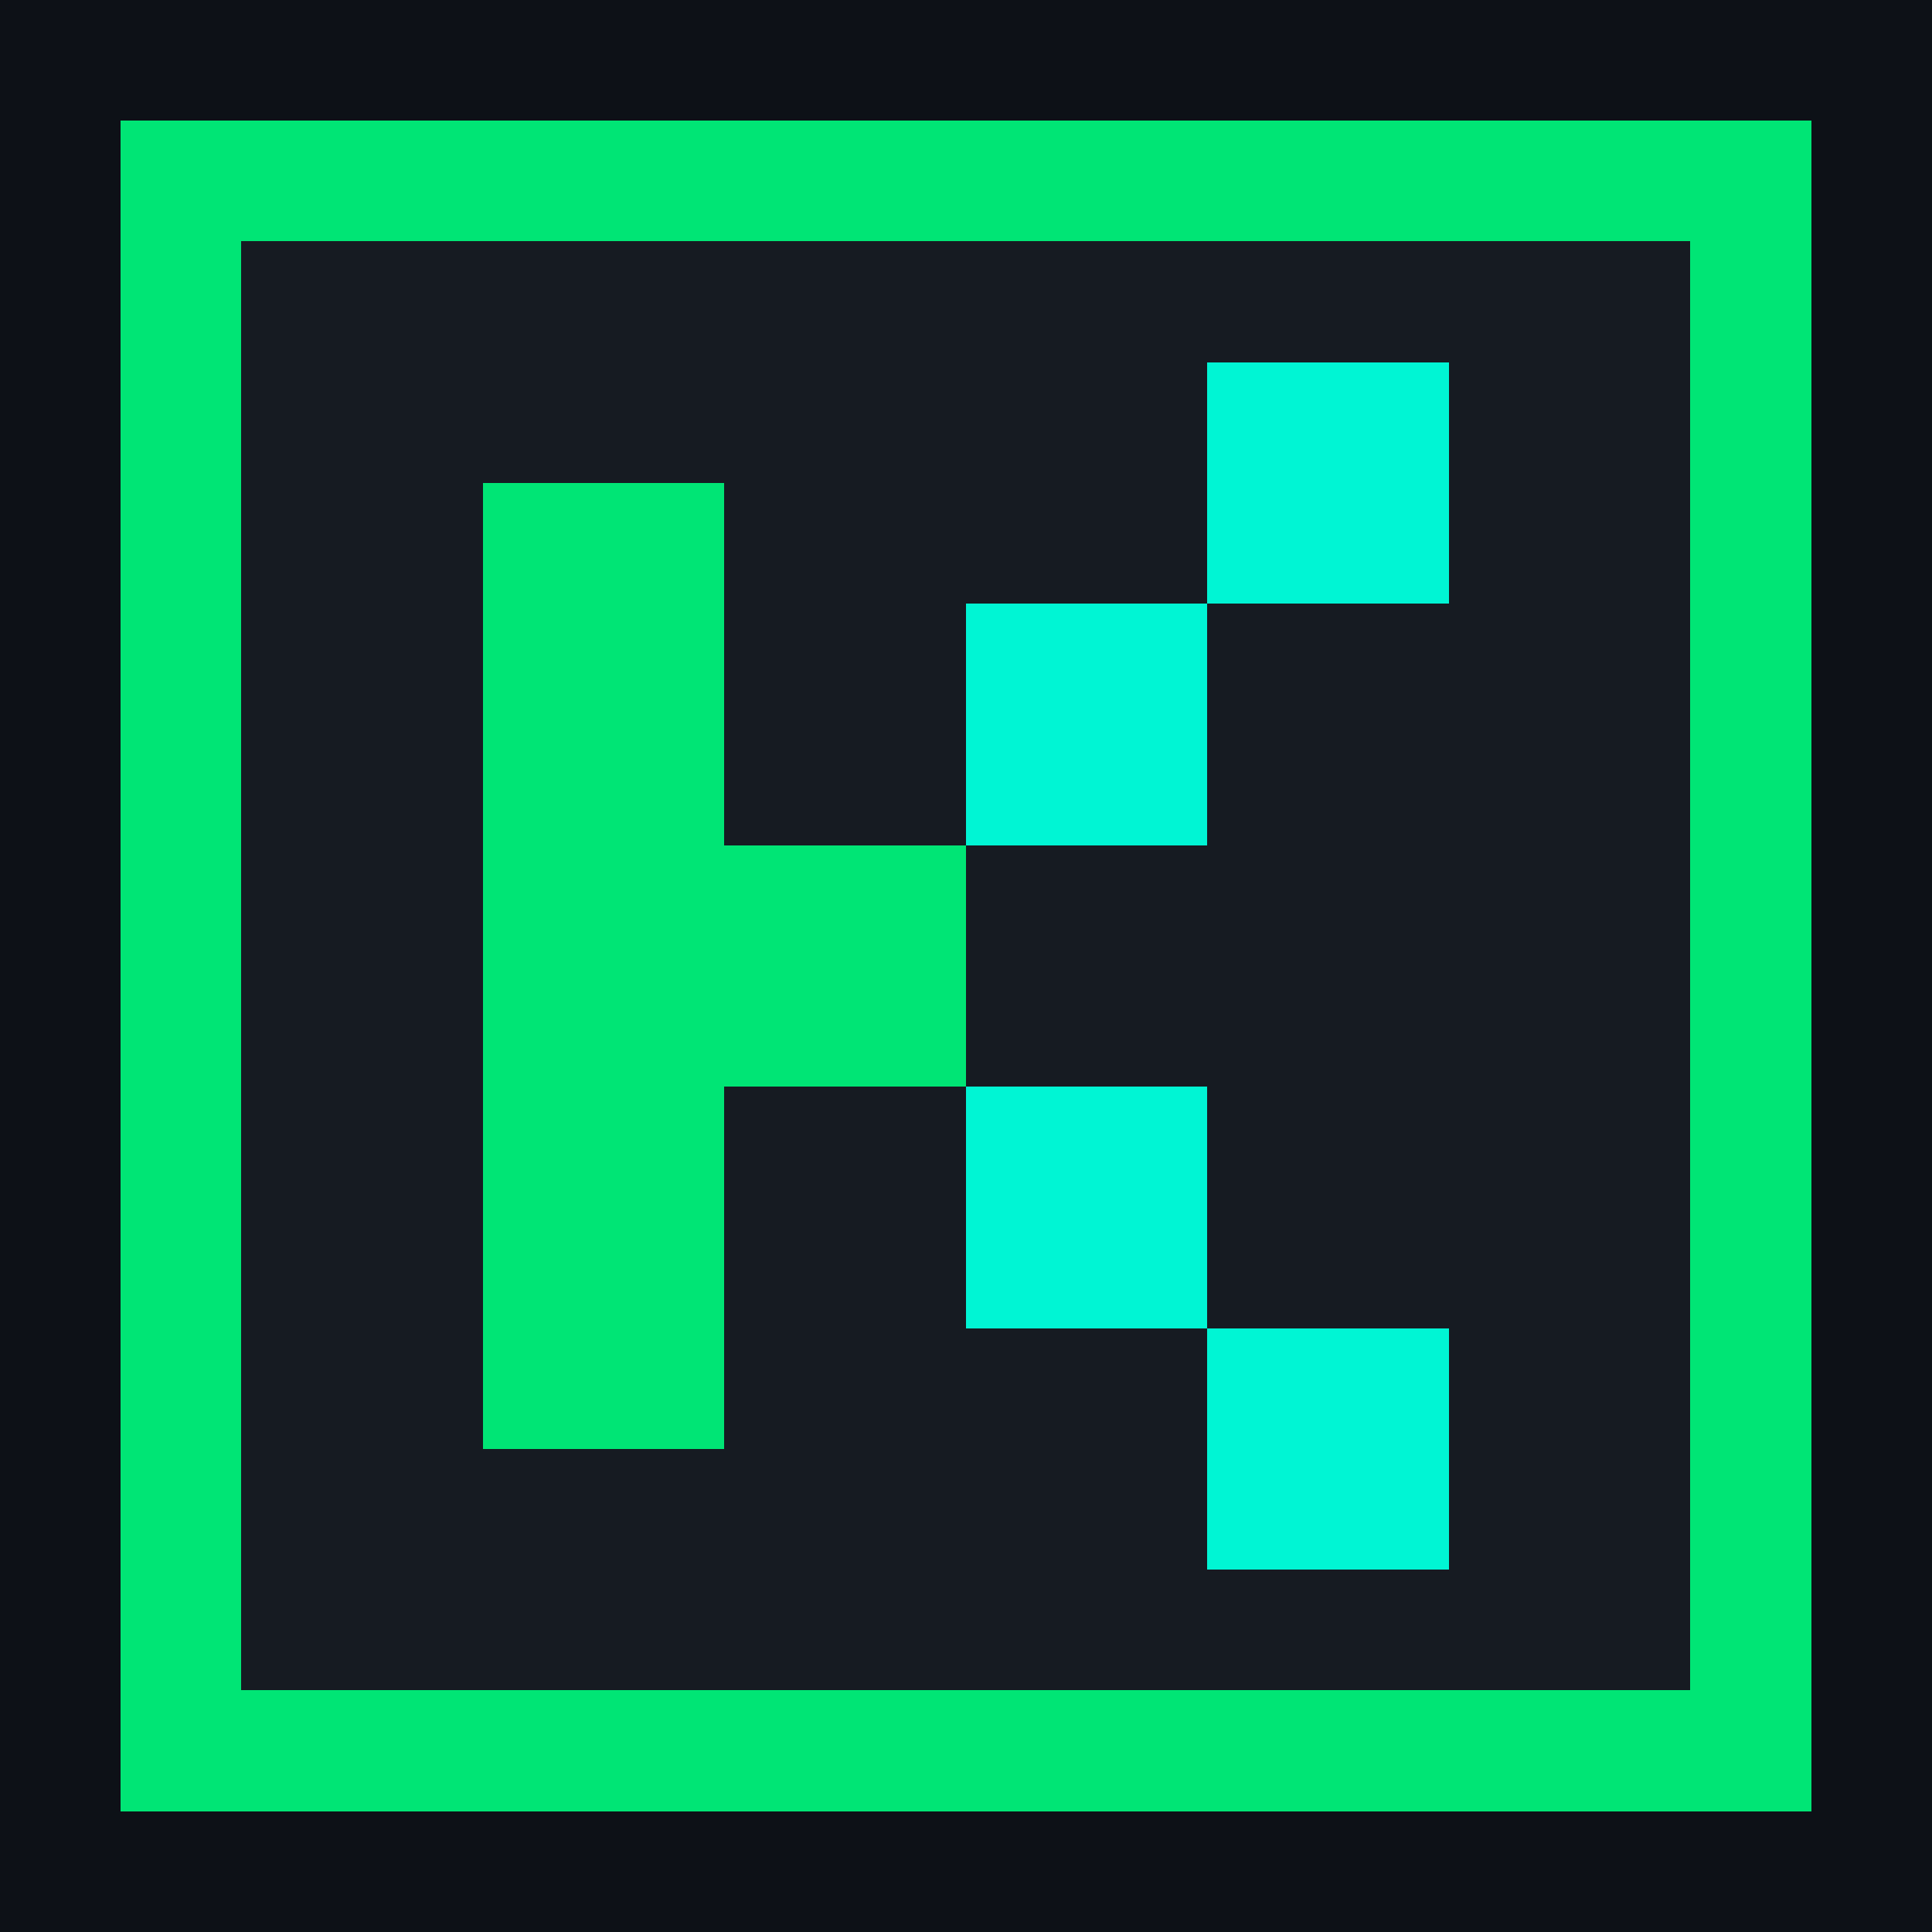
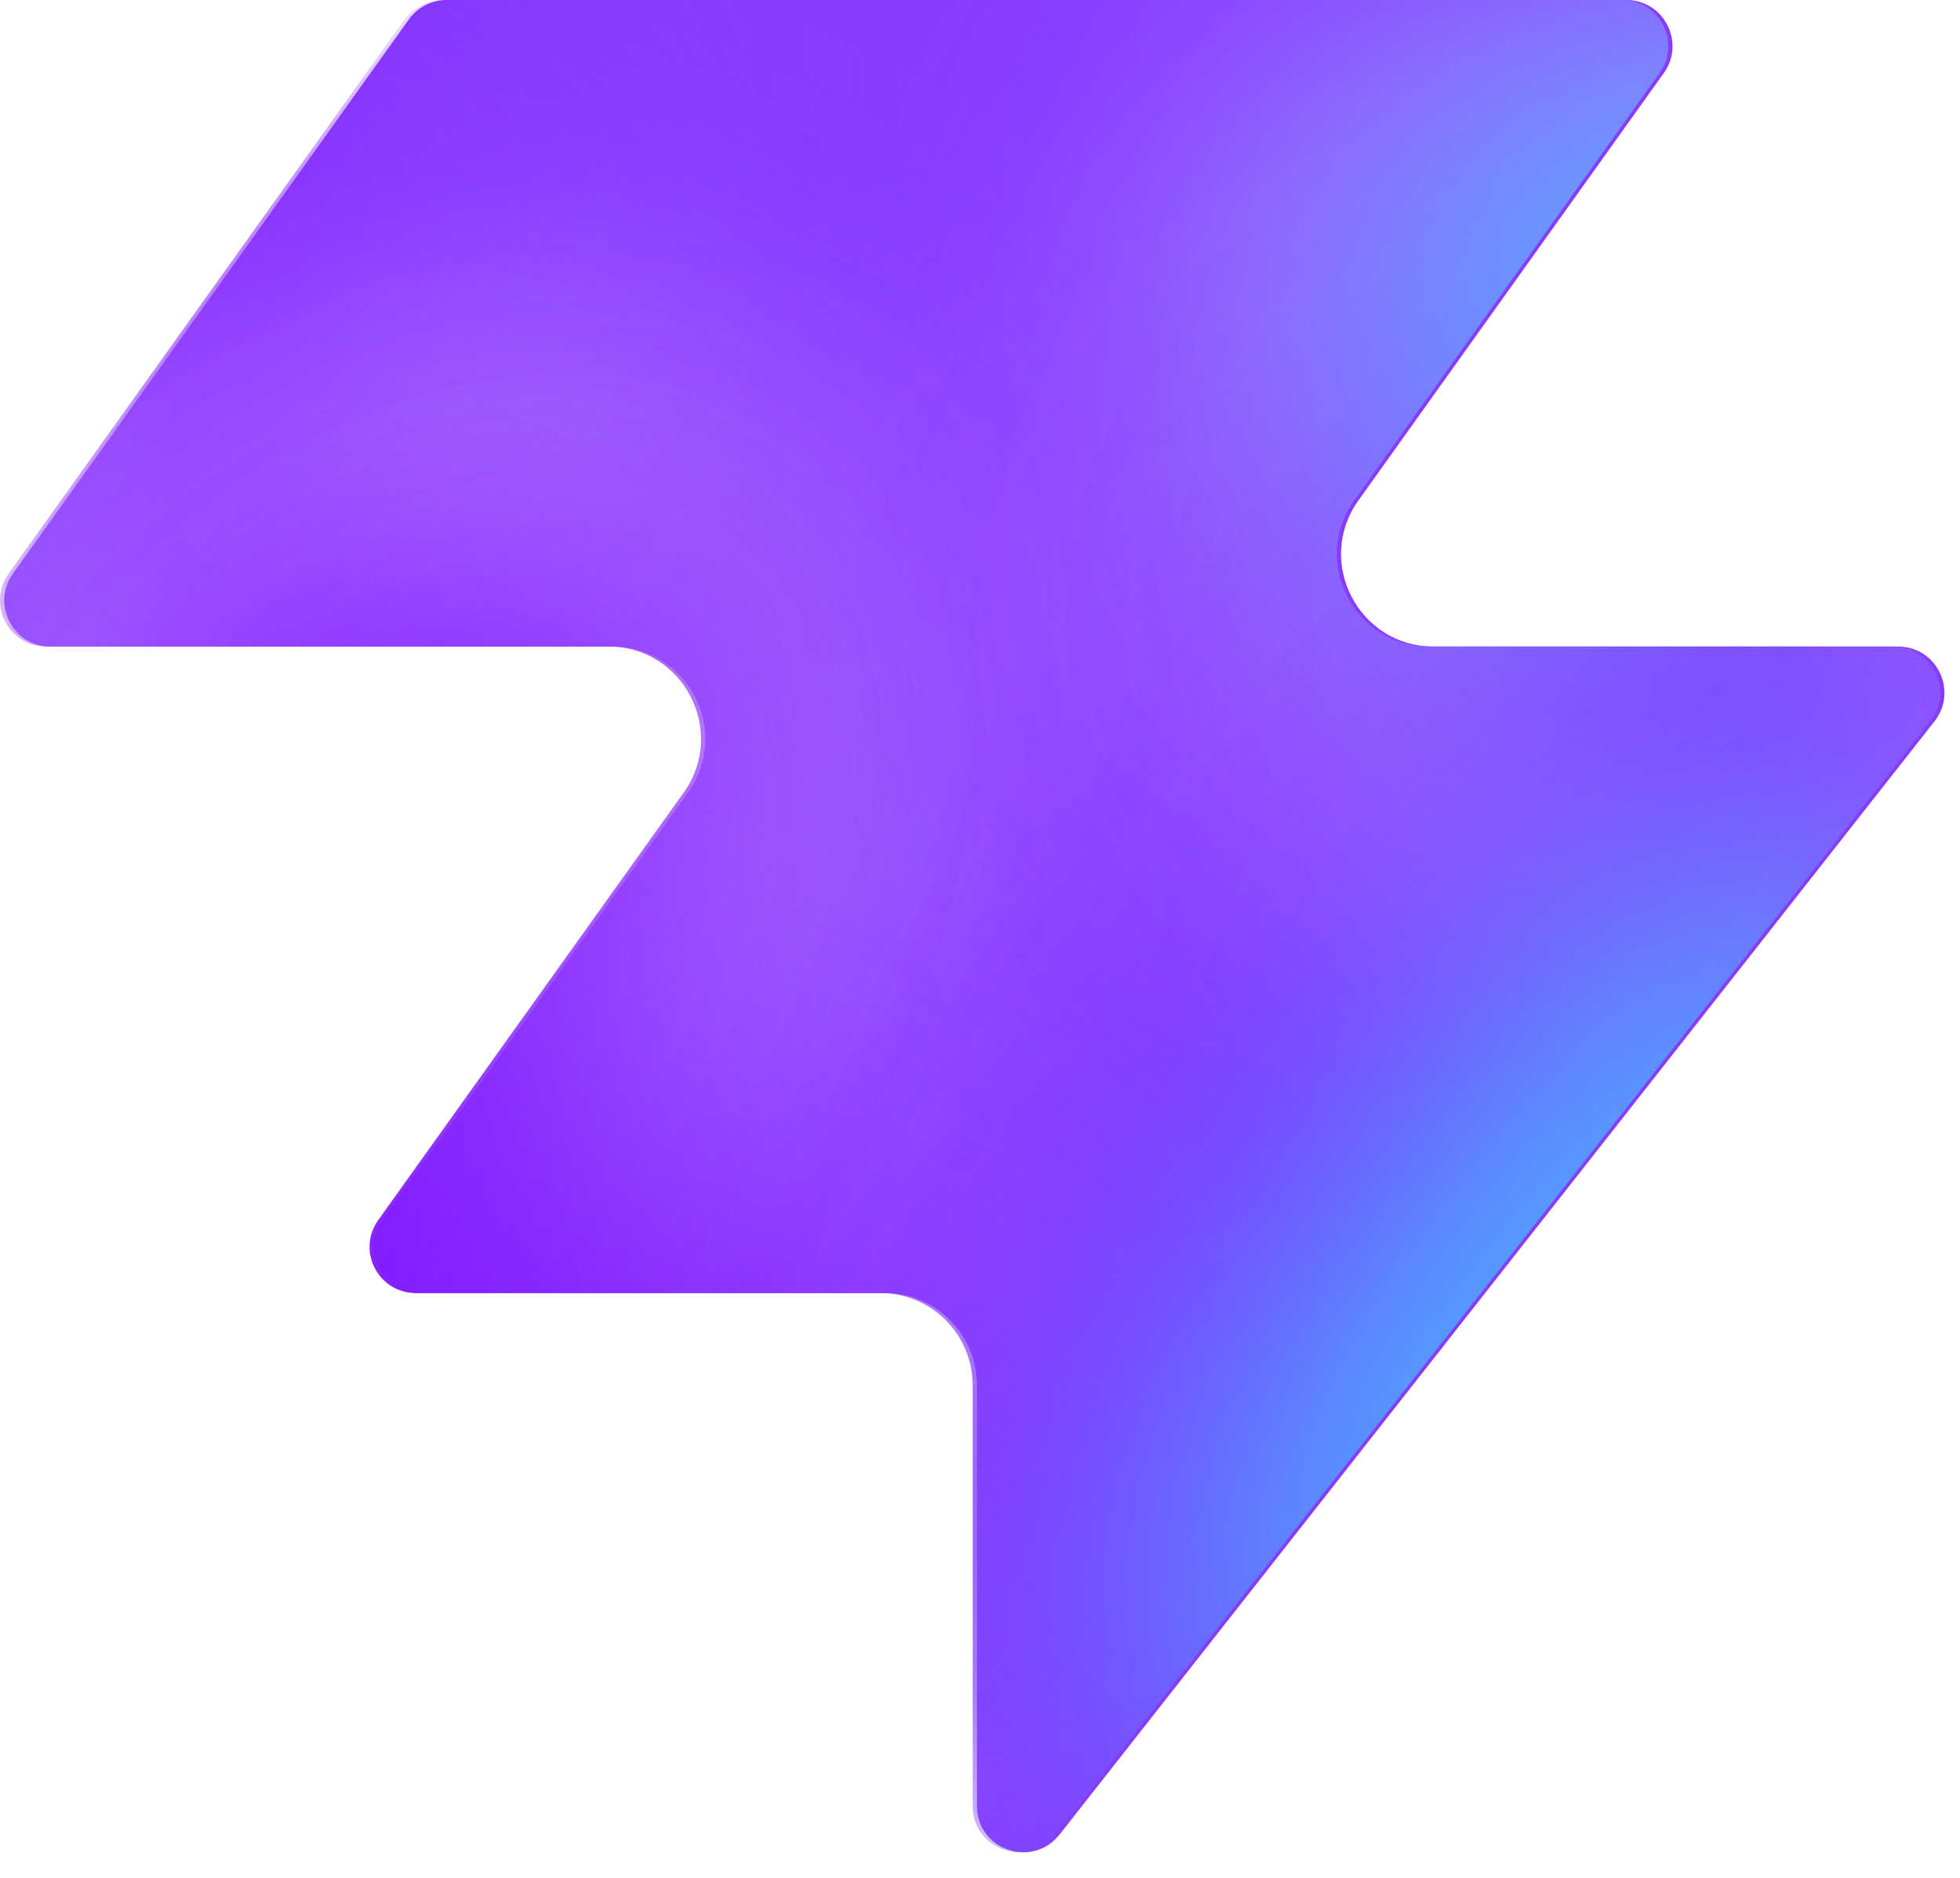
- <svg xmlns="http://www.w3.org/2000/svg" viewBox="0 0 32 32" width="32" height="32" shape-rendering="crispEdges">
-   <rect x="0" y="0" width="32" height="32" fill="#0d1117" />
-   <rect x="2" y="2" width="28" height="28" fill="#161b22" />
-   <rect x="2" y="2" width="28" height="2" fill="#00e575" />
-   <rect x="2" y="28" width="28" height="2" fill="#00e575" />
-   <rect x="2" y="2" width="2" height="28" fill="#00e575" />
-   <rect x="28" y="2" width="2" height="28" fill="#00e575" />
-   <rect x="8" y="8" width="4" height="16" fill="#00e575" />
-   <rect x="12" y="14" width="4" height="4" fill="#00e575" />
-   <rect x="16" y="10" width="4" height="4" fill="#00f5d4" />
-   <rect x="20" y="6" width="4" height="4" fill="#00f5d4" />
-   <rect x="16" y="18" width="4" height="4" fill="#00f5d4" />
-   <rect x="20" y="22" width="4" height="4" fill="#00f5d4" />
+ <svg xmlns="http://www.w3.org/2000/svg" width="48" height="46" fill="none" viewBox="0 0 48 46">
+   <path fill="#863bff" d="M25.946 44.938c-.664.845-2.021.375-2.021-.698V33.937a2.26 2.26 0 0 0-2.262-2.262H10.287c-.92 0-1.456-1.04-.92-1.788l7.48-10.471c1.07-1.497 0-3.578-1.842-3.578H1.237c-.92 0-1.456-1.04-.92-1.788L10.013.474c.214-.297.556-.474.92-.474h28.894c.92 0 1.456 1.04.92 1.788l-7.48 10.471c-1.07 1.498 0 3.579 1.842 3.579h11.377c.943 0 1.473 1.088.89 1.83L25.947 44.94z" style="fill:#863bff;fill:color(display-p3 .525 .23 1);fill-opacity:1" />
+   <mask id="a" width="48" height="46" x="0" y="0" maskUnits="userSpaceOnUse" style="mask-type:alpha">
+     <path fill="#000" d="M25.842 44.938c-.664.844-2.021.375-2.021-.698V33.937a2.26 2.26 0 0 0-2.262-2.262H10.183c-.92 0-1.456-1.04-.92-1.788l7.48-10.471c1.07-1.498 0-3.579-1.842-3.579H1.133c-.92 0-1.456-1.04-.92-1.787L9.91.473c.214-.297.556-.474.92-.474h28.894c.92 0 1.456 1.04.92 1.788l-7.48 10.471c-1.07 1.498 0 3.578 1.842 3.578h11.377c.943 0 1.473 1.088.89 1.832L25.843 44.94z" style="fill:#000;fill-opacity:1" />
+   </mask>
+   <g mask="url(#a)">
+     <g filter="url(#b)">
+       <ellipse cx="5.508" cy="14.704" fill="#ede6ff" rx="5.508" ry="14.704" style="fill:#ede6ff;fill:color(display-p3 .927 .903 1);fill-opacity:1" transform="matrix(.00324 1 1 -.00324 -4.47 31.516)" />
+     </g>
+     <g filter="url(#c)">
+       <ellipse cx="10.399" cy="29.851" fill="#ede6ff" rx="10.399" ry="29.851" style="fill:#ede6ff;fill:color(display-p3 .927 .903 1);fill-opacity:1" transform="matrix(.00324 1 1 -.00324 -39.328 7.883)" />
+     </g>
+     <g filter="url(#d)">
+       <ellipse cx="5.508" cy="30.487" fill="#7e14ff" rx="5.508" ry="30.487" style="fill:#7e14ff;fill:color(display-p3 .492 .077 1);fill-opacity:1" transform="rotate(89.814 -25.913 -14.639)scale(1 -1)" />
+     </g>
+     <g filter="url(#e)">
+       <ellipse cx="5.508" cy="30.599" fill="#7e14ff" rx="5.508" ry="30.599" style="fill:#7e14ff;fill:color(display-p3 .492 .077 1);fill-opacity:1" transform="rotate(89.814 -32.644 -3.334)scale(1 -1)" />
+     </g>
+     <g filter="url(#f)">
+       <ellipse cx="5.508" cy="30.599" fill="#7e14ff" rx="5.508" ry="30.599" style="fill:#7e14ff;fill:color(display-p3 .492 .077 1);fill-opacity:1" transform="matrix(.00324 1 1 -.00324 -34.34 30.47)" />
+     </g>
+     <g filter="url(#g)">
+       <ellipse cx="14.072" cy="22.078" fill="#ede6ff" rx="14.072" ry="22.078" style="fill:#ede6ff;fill:color(display-p3 .927 .903 1);fill-opacity:1" transform="rotate(93.35 24.506 48.493)scale(-1 1)" />
+     </g>
+     <g filter="url(#h)">
+       <ellipse cx="3.47" cy="21.501" fill="#7e14ff" rx="3.47" ry="21.501" style="fill:#7e14ff;fill:color(display-p3 .492 .077 1);fill-opacity:1" transform="rotate(89.009 28.708 47.59)scale(-1 1)" />
+     </g>
+     <g filter="url(#i)">
+       <ellipse cx="3.47" cy="21.501" fill="#7e14ff" rx="3.47" ry="21.501" style="fill:#7e14ff;fill:color(display-p3 .492 .077 1);fill-opacity:1" transform="rotate(89.009 28.708 47.59)scale(-1 1)" />
+     </g>
+     <g filter="url(#j)">
+       <ellipse cx=".387" cy="8.972" fill="#7e14ff" rx="4.407" ry="29.108" style="fill:#7e14ff;fill:color(display-p3 .492 .077 1);fill-opacity:1" transform="rotate(39.51 .387 8.972)" />
+     </g>
+     <g filter="url(#k)">
+       <ellipse cx="47.523" cy="-6.092" fill="#7e14ff" rx="4.407" ry="29.108" style="fill:#7e14ff;fill:color(display-p3 .492 .077 1);fill-opacity:1" transform="rotate(37.892 47.523 -6.092)" />
+     </g>
+     <g filter="url(#l)">
+       <ellipse cx="41.412" cy="6.333" fill="#47bfff" rx="5.971" ry="9.665" style="fill:#47bfff;fill:color(display-p3 .28 .748 1);fill-opacity:1" transform="rotate(37.892 41.412 6.333)" />
+     </g>
+     <g filter="url(#m)">
+       <ellipse cx="-1.879" cy="38.332" fill="#7e14ff" rx="4.407" ry="29.108" style="fill:#7e14ff;fill:color(display-p3 .492 .077 1);fill-opacity:1" transform="rotate(37.892 -1.88 38.332)" />
+     </g>
+     <g filter="url(#n)">
+       <ellipse cx="-1.879" cy="38.332" fill="#7e14ff" rx="4.407" ry="29.108" style="fill:#7e14ff;fill:color(display-p3 .492 .077 1);fill-opacity:1" transform="rotate(37.892 -1.88 38.332)" />
+     </g>
+     <g filter="url(#o)">
+       <ellipse cx="35.651" cy="29.907" fill="#7e14ff" rx="4.407" ry="29.108" style="fill:#7e14ff;fill:color(display-p3 .492 .077 1);fill-opacity:1" transform="rotate(37.892 35.651 29.907)" />
+     </g>
+     <g filter="url(#p)">
+       <ellipse cx="38.418" cy="32.4" fill="#47bfff" rx="5.971" ry="15.297" style="fill:#47bfff;fill:color(display-p3 .28 .748 1);fill-opacity:1" transform="rotate(37.892 38.418 32.4)" />
+     </g>
+   </g>
+   <defs>
+     <filter id="b" width="60.045" height="41.654" x="-19.77" y="16.149" color-interpolation-filters="sRGB" filterUnits="userSpaceOnUse">
+       <feFlood flood-opacity="0" result="BackgroundImageFix" />
+       <feBlend in="SourceGraphic" in2="BackgroundImageFix" result="shape" />
+       <feGaussianBlur result="effect1_foregroundBlur_2002_17158" stdDeviation="7.659" />
+     </filter>
+     <filter id="c" width="90.34" height="51.437" x="-54.613" y="-7.533" color-interpolation-filters="sRGB" filterUnits="userSpaceOnUse">
+       <feFlood flood-opacity="0" result="BackgroundImageFix" />
+       <feBlend in="SourceGraphic" in2="BackgroundImageFix" result="shape" />
+       <feGaussianBlur result="effect1_foregroundBlur_2002_17158" stdDeviation="7.659" />
+     </filter>
+     <filter id="d" width="79.355" height="29.4" x="-49.64" y="2.03" color-interpolation-filters="sRGB" filterUnits="userSpaceOnUse">
+       <feFlood flood-opacity="0" result="BackgroundImageFix" />
+       <feBlend in="SourceGraphic" in2="BackgroundImageFix" result="shape" />
+       <feGaussianBlur result="effect1_foregroundBlur_2002_17158" stdDeviation="4.596" />
+     </filter>
+     <filter id="e" width="79.579" height="29.4" x="-45.045" y="20.029" color-interpolation-filters="sRGB" filterUnits="userSpaceOnUse">
+       <feFlood flood-opacity="0" result="BackgroundImageFix" />
+       <feBlend in="SourceGraphic" in2="BackgroundImageFix" result="shape" />
+       <feGaussianBlur result="effect1_foregroundBlur_2002_17158" stdDeviation="4.596" />
+     </filter>
+     <filter id="f" width="79.579" height="29.4" x="-43.513" y="21.178" color-interpolation-filters="sRGB" filterUnits="userSpaceOnUse">
+       <feFlood flood-opacity="0" result="BackgroundImageFix" />
+       <feBlend in="SourceGraphic" in2="BackgroundImageFix" result="shape" />
+       <feGaussianBlur result="effect1_foregroundBlur_2002_17158" stdDeviation="4.596" />
+     </filter>
+     <filter id="g" width="74.749" height="58.852" x="15.756" y="-17.901" color-interpolation-filters="sRGB" filterUnits="userSpaceOnUse">
+       <feFlood flood-opacity="0" result="BackgroundImageFix" />
+       <feBlend in="SourceGraphic" in2="BackgroundImageFix" result="shape" />
+       <feGaussianBlur result="effect1_foregroundBlur_2002_17158" stdDeviation="7.659" />
+     </filter>
+     <filter id="h" width="61.377" height="25.362" x="23.548" y="2.284" color-interpolation-filters="sRGB" filterUnits="userSpaceOnUse">
+       <feFlood flood-opacity="0" result="BackgroundImageFix" />
+       <feBlend in="SourceGraphic" in2="BackgroundImageFix" result="shape" />
+       <feGaussianBlur result="effect1_foregroundBlur_2002_17158" stdDeviation="4.596" />
+     </filter>
+     <filter id="i" width="61.377" height="25.362" x="23.548" y="2.284" color-interpolation-filters="sRGB" filterUnits="userSpaceOnUse">
+       <feFlood flood-opacity="0" result="BackgroundImageFix" />
+       <feBlend in="SourceGraphic" in2="BackgroundImageFix" result="shape" />
+       <feGaussianBlur result="effect1_foregroundBlur_2002_17158" stdDeviation="4.596" />
+     </filter>
+     <filter id="j" width="56.045" height="63.649" x="-27.636" y="-22.853" color-interpolation-filters="sRGB" filterUnits="userSpaceOnUse">
+       <feFlood flood-opacity="0" result="BackgroundImageFix" />
+       <feBlend in="SourceGraphic" in2="BackgroundImageFix" result="shape" />
+       <feGaussianBlur result="effect1_foregroundBlur_2002_17158" stdDeviation="4.596" />
+     </filter>
+     <filter id="k" width="54.814" height="64.646" x="20.116" y="-38.415" color-interpolation-filters="sRGB" filterUnits="userSpaceOnUse">
+       <feFlood flood-opacity="0" result="BackgroundImageFix" />
+       <feBlend in="SourceGraphic" in2="BackgroundImageFix" result="shape" />
+       <feGaussianBlur result="effect1_foregroundBlur_2002_17158" stdDeviation="4.596" />
+     </filter>
+     <filter id="l" width="33.541" height="35.313" x="24.641" y="-11.323" color-interpolation-filters="sRGB" filterUnits="userSpaceOnUse">
+       <feFlood flood-opacity="0" result="BackgroundImageFix" />
+       <feBlend in="SourceGraphic" in2="BackgroundImageFix" result="shape" />
+       <feGaussianBlur result="effect1_foregroundBlur_2002_17158" stdDeviation="4.596" />
+     </filter>
+     <filter id="m" width="54.814" height="64.646" x="-29.286" y="6.009" color-interpolation-filters="sRGB" filterUnits="userSpaceOnUse">
+       <feFlood flood-opacity="0" result="BackgroundImageFix" />
+       <feBlend in="SourceGraphic" in2="BackgroundImageFix" result="shape" />
+       <feGaussianBlur result="effect1_foregroundBlur_2002_17158" stdDeviation="4.596" />
+     </filter>
+     <filter id="n" width="54.814" height="64.646" x="-29.286" y="6.009" color-interpolation-filters="sRGB" filterUnits="userSpaceOnUse">
+       <feFlood flood-opacity="0" result="BackgroundImageFix" />
+       <feBlend in="SourceGraphic" in2="BackgroundImageFix" result="shape" />
+       <feGaussianBlur result="effect1_foregroundBlur_2002_17158" stdDeviation="4.596" />
+     </filter>
+     <filter id="o" width="54.814" height="64.646" x="8.244" y="-2.416" color-interpolation-filters="sRGB" filterUnits="userSpaceOnUse">
+       <feFlood flood-opacity="0" result="BackgroundImageFix" />
+       <feBlend in="SourceGraphic" in2="BackgroundImageFix" result="shape" />
+       <feGaussianBlur result="effect1_foregroundBlur_2002_17158" stdDeviation="4.596" />
+     </filter>
+     <filter id="p" width="39.409" height="43.623" x="18.713" y="10.588" color-interpolation-filters="sRGB" filterUnits="userSpaceOnUse">
+       <feFlood flood-opacity="0" result="BackgroundImageFix" />
+       <feBlend in="SourceGraphic" in2="BackgroundImageFix" result="shape" />
+       <feGaussianBlur result="effect1_foregroundBlur_2002_17158" stdDeviation="4.596" />
+     </filter>
+   </defs>
</svg>
